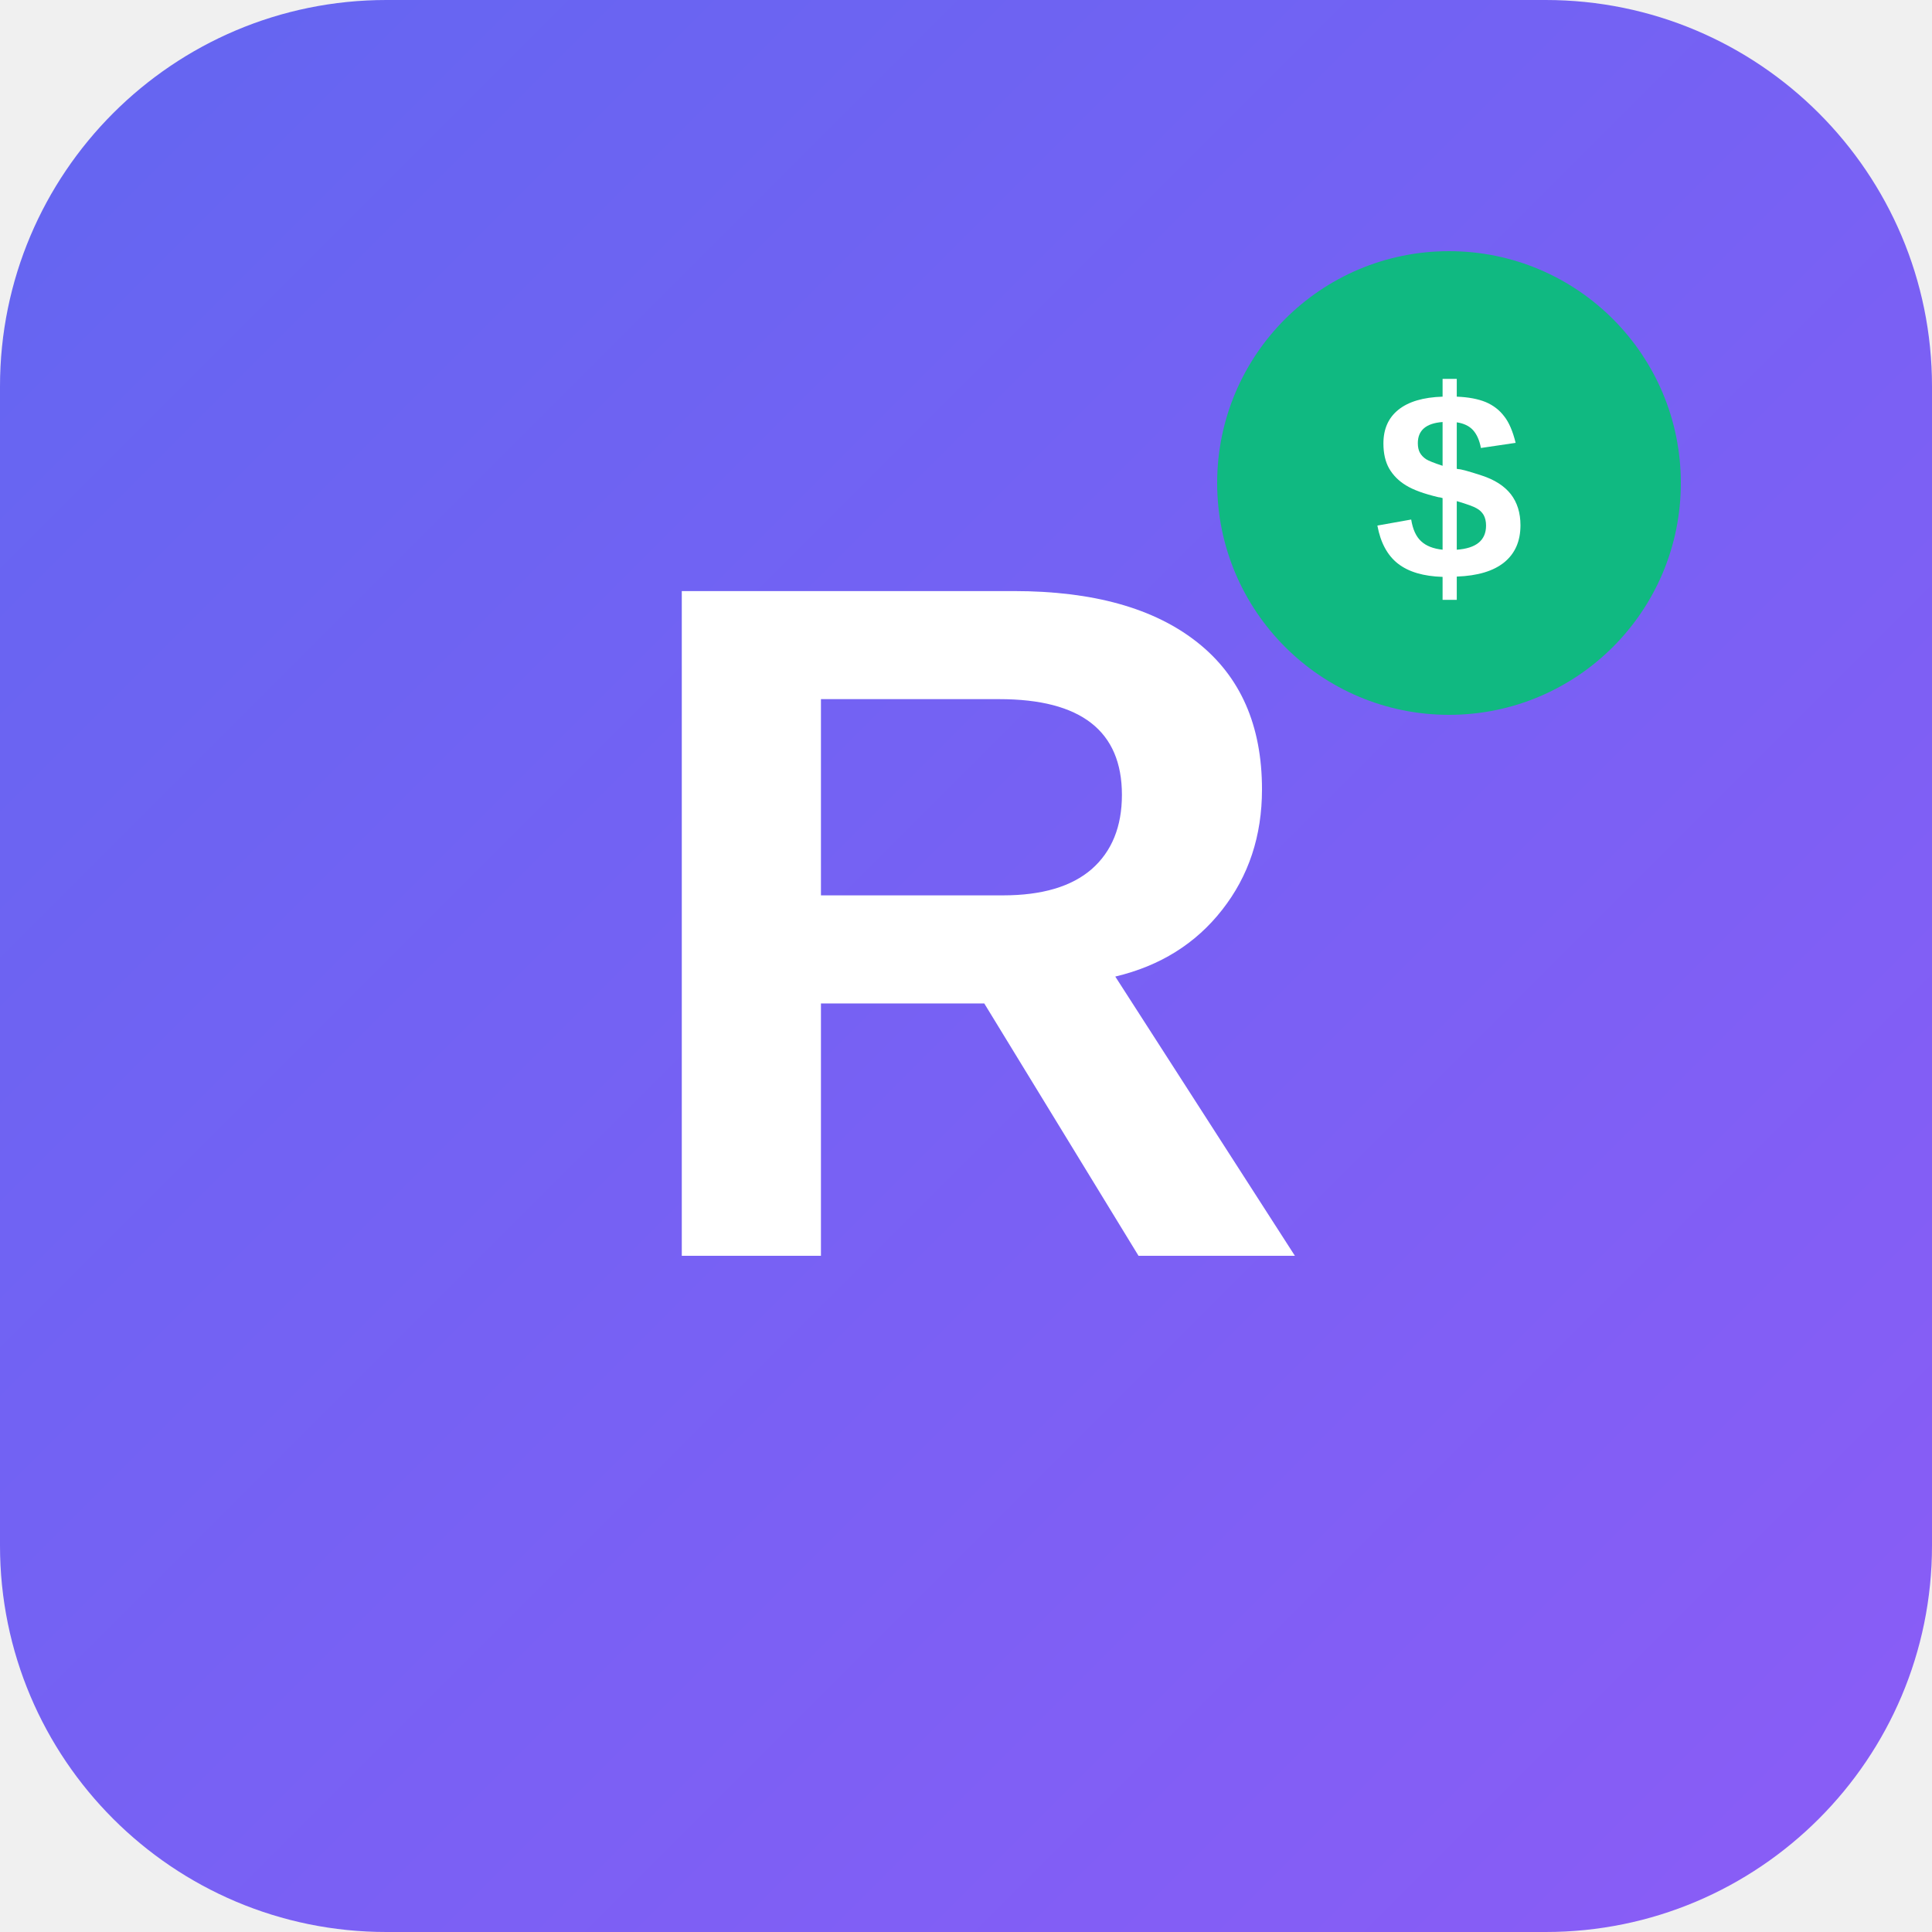
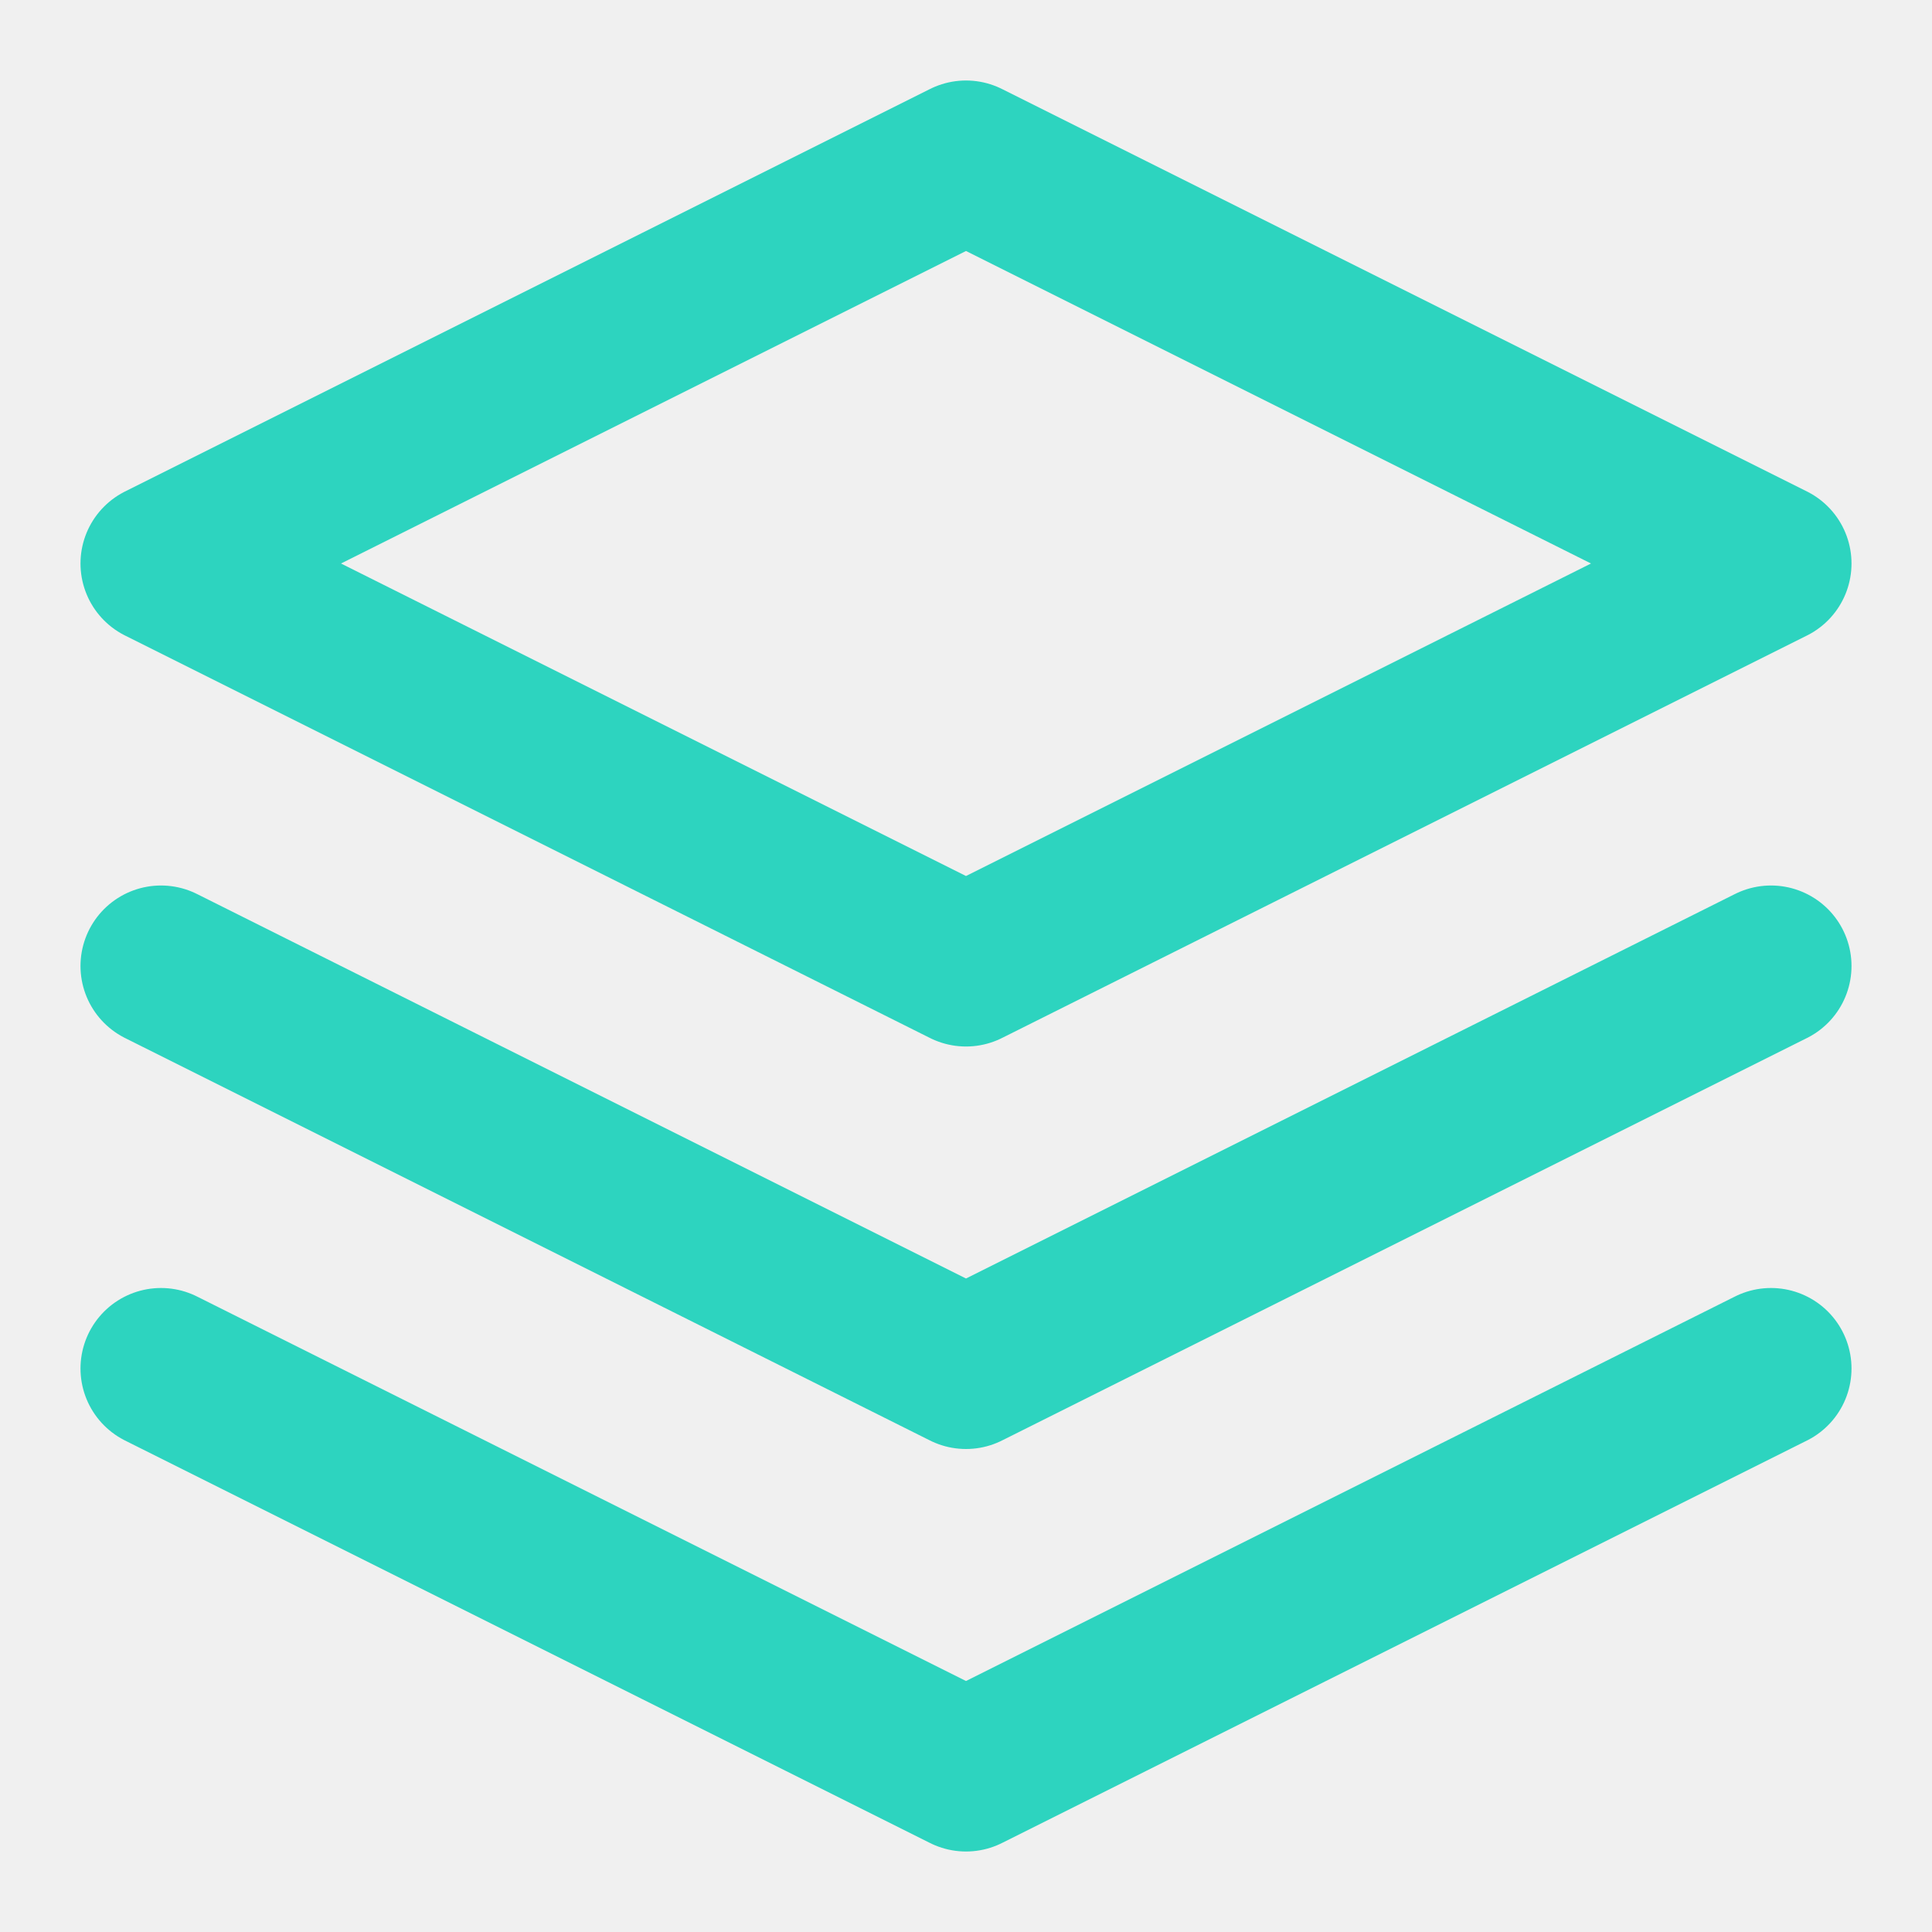
- <svg xmlns="http://www.w3.org/2000/svg" viewBox="0 0 100 100">
-   <defs>
-     <linearGradient id="grad" x1="0%" y1="0%" x2="100%" y2="100%">
-       <stop offset="0%" style="stop-color:#6366f1" />
-       <stop offset="100%" style="stop-color:#8b5cf6" />
-     </linearGradient>
-   </defs>
-   <rect width="100" height="100" rx="20" fill="url(#grad)" />
-   <text x="50" y="65" font-family="Arial, sans-serif" font-size="50" font-weight="bold" fill="white" text-anchor="middle">R</text>
-   <circle cx="75" cy="25" r="12" fill="#10b981" />
-   <text x="75" y="30" font-family="Arial, sans-serif" font-size="14" font-weight="bold" fill="white" text-anchor="middle">$</text>
+ <svg xmlns="http://www.w3.org/2000/svg" width="32" height="32" viewBox="0 0 24 24" fill="none" stroke="#2DD4BF" stroke-width="2" stroke-linecap="round" stroke-linejoin="round">
+   <path d="M12 2L2 7l10 5 10-5-10-5zM2 17l10 5 10-5M2 12l10 5 10-5" />
</svg>
